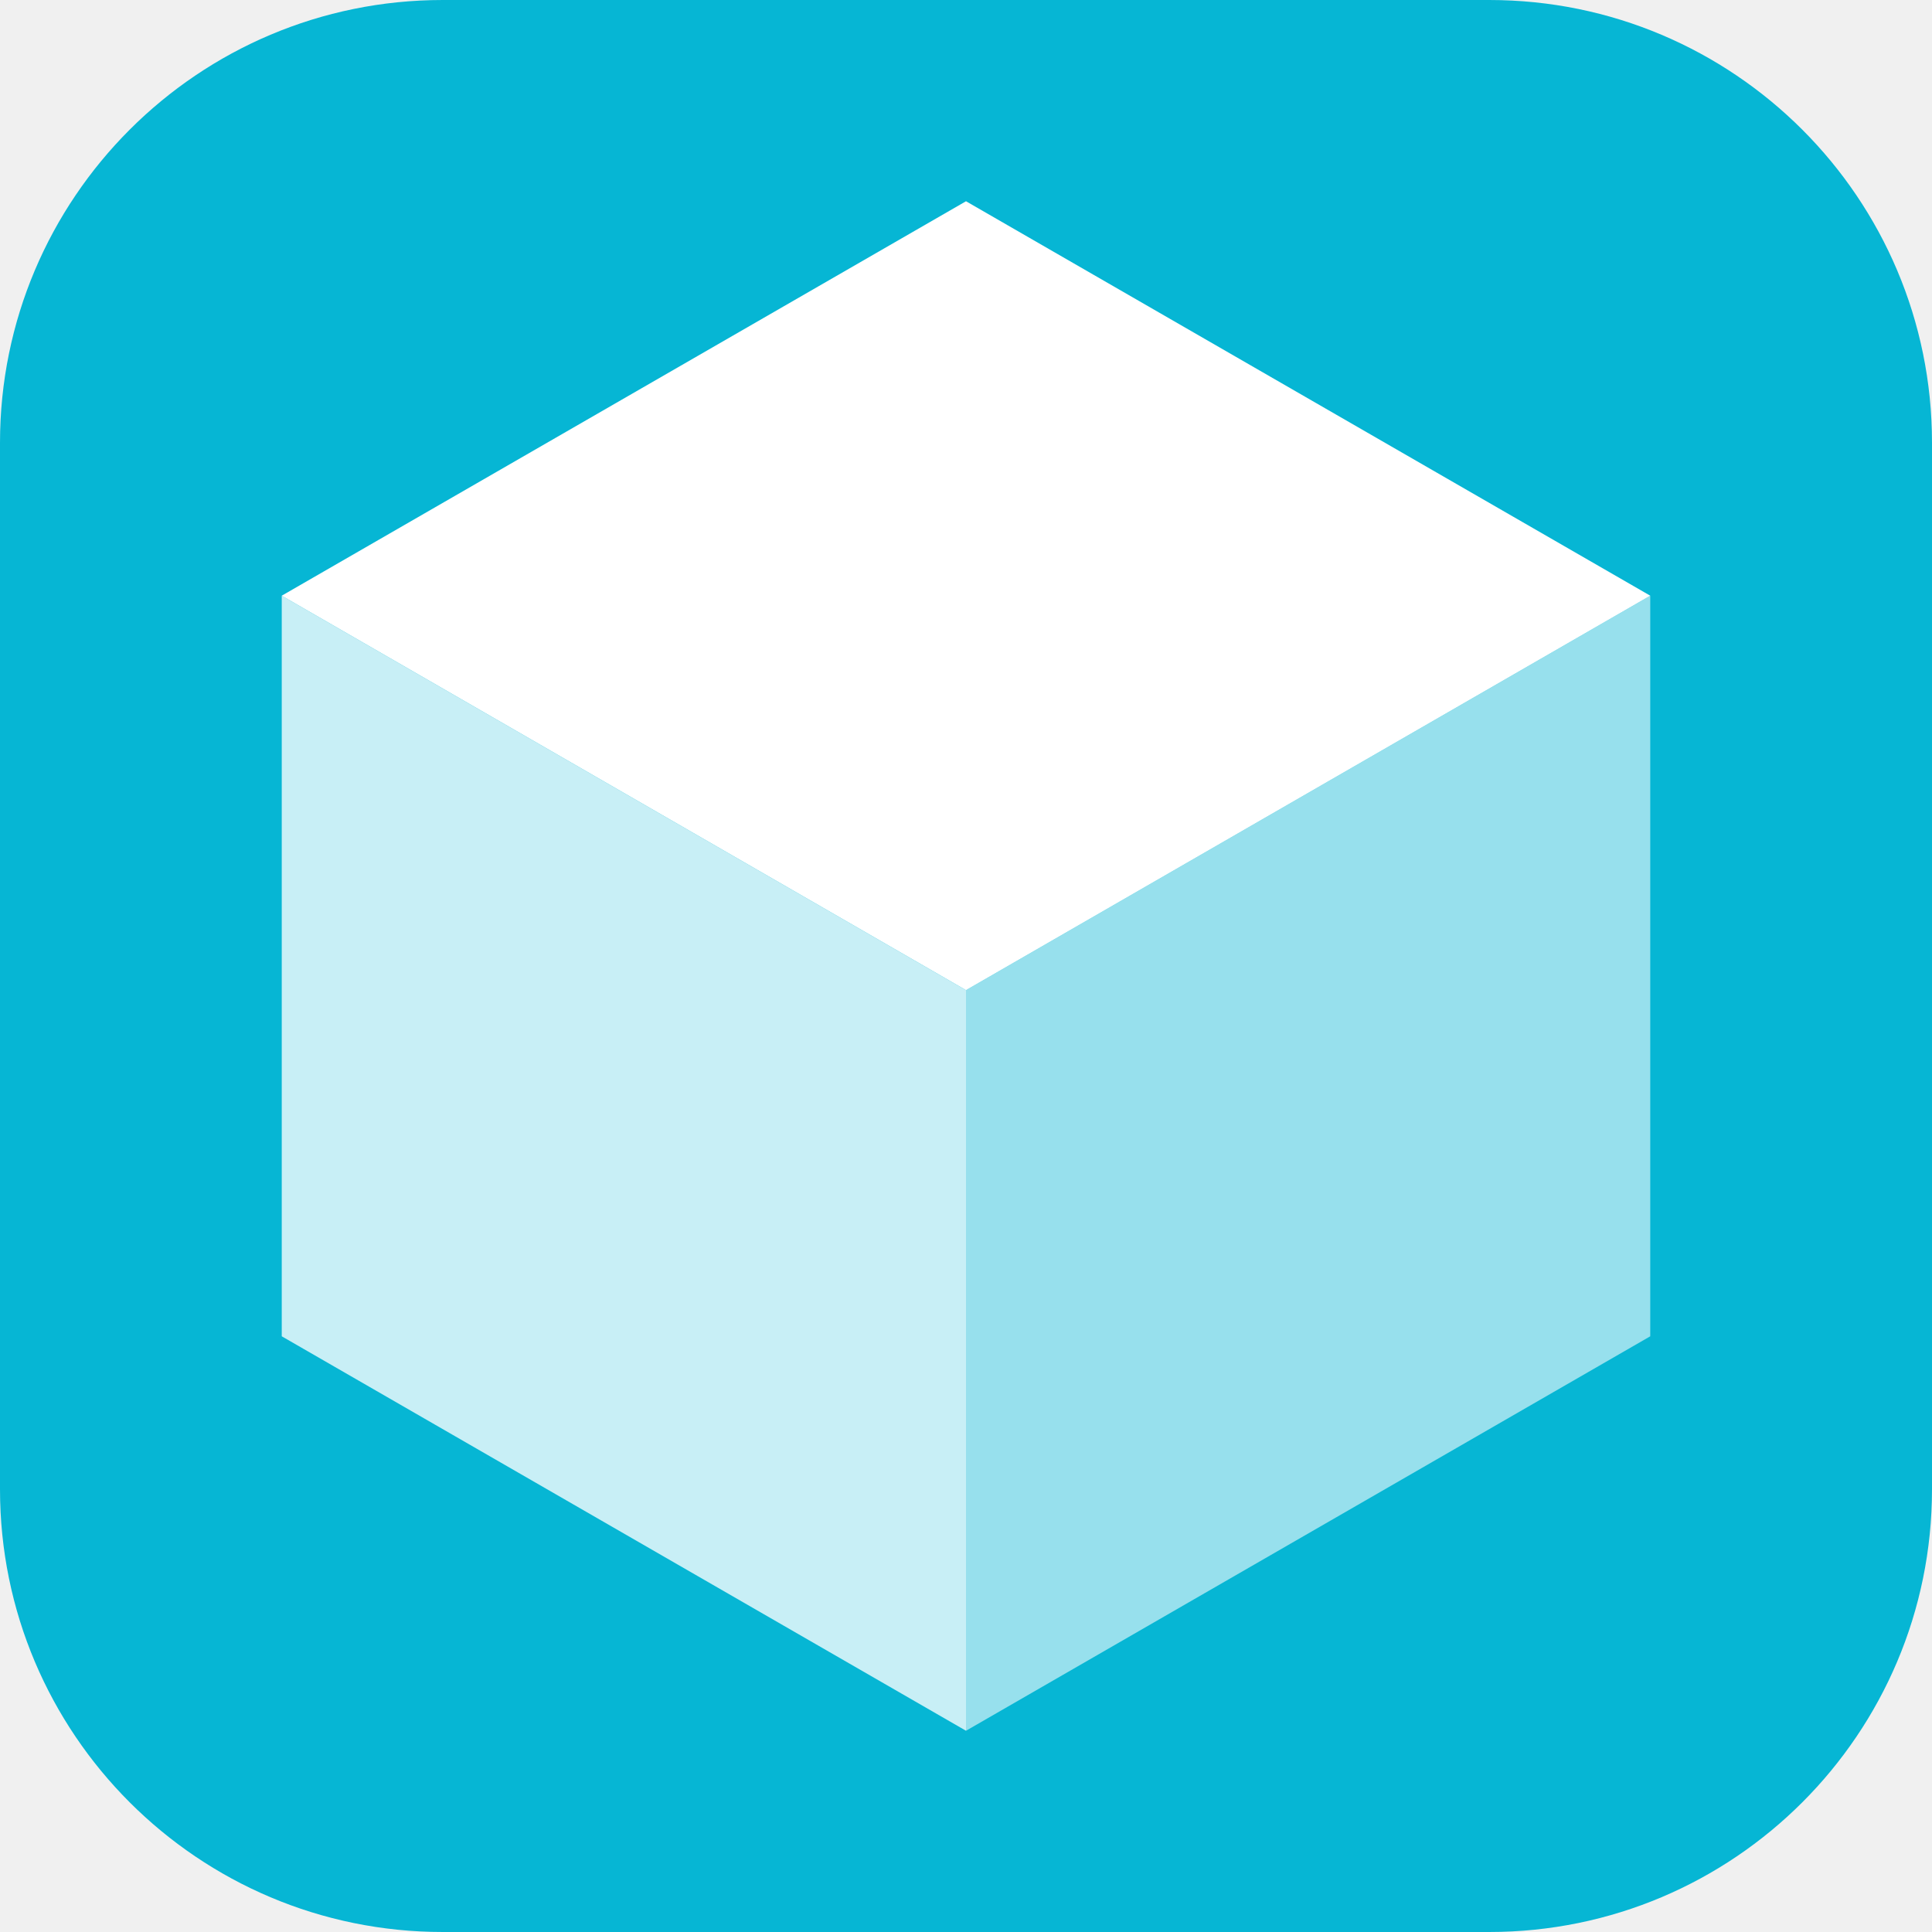
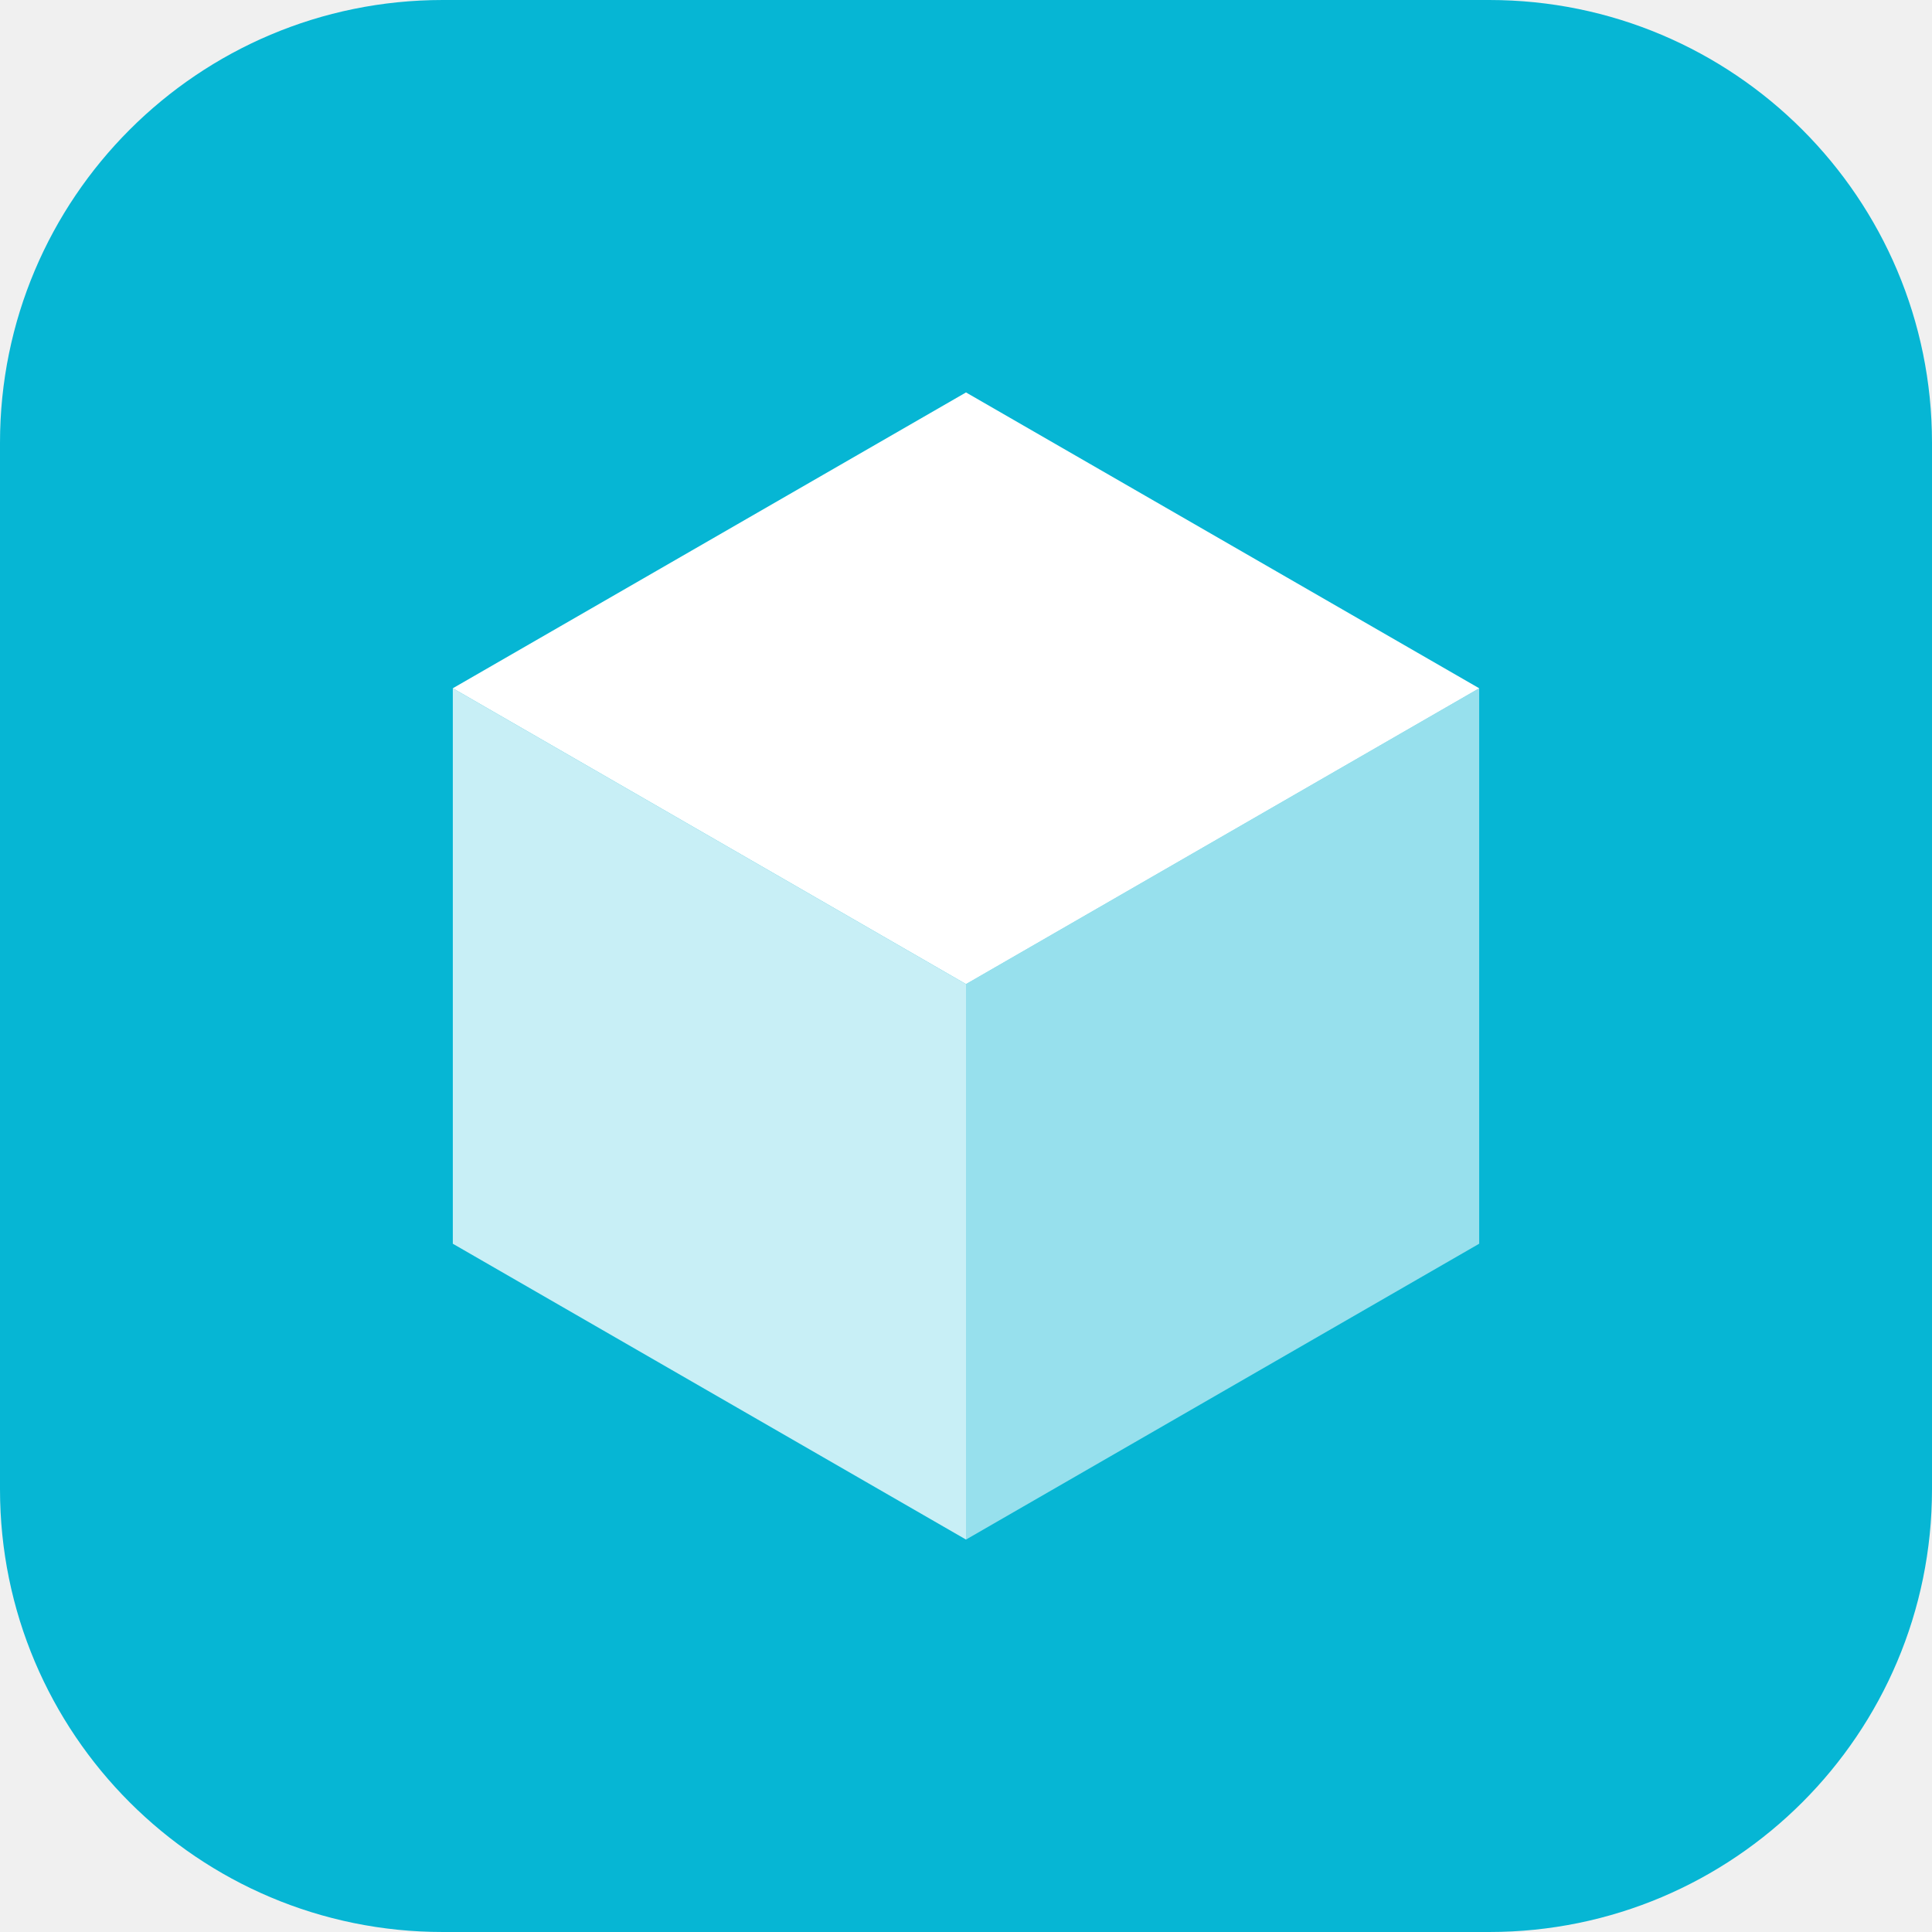
<svg xmlns="http://www.w3.org/2000/svg" viewBox="0 0 24 24" width="24" height="24">
  <rect width="24" height="24" rx="5.5" fill="#06b6d4" />
-   <path d="M12 2.5l8.5 4.9L12 12.3 3.5 7.4z" fill="#ffffff" />
-   <path d="M3.5 7.4l8.5 4.9v9.2l-8.5-4.9z" fill="#ffffff" opacity="0.78" />
-   <path d="M20.5 7.4L12 12.3v9.2l8.5-4.9z" fill="#ffffff" opacity="0.58" />
+   <g transform="translate(3 3) scale(0.75)">
+     <path d="M12 2.5L20.5 7.4L12 12.3L3.5 7.4Z" fill="#ffffff" />
+     <path d="M3.5 7.4L12 12.3L12 21.5L3.5 16.6Z" fill="#ffffff" opacity="0.78" />
+     <path d="M12 12.3L20.5 7.4L20.5 16.6L12 21.5Z" fill="#ffffff" opacity="0.58" />
+   </g>
</svg>
